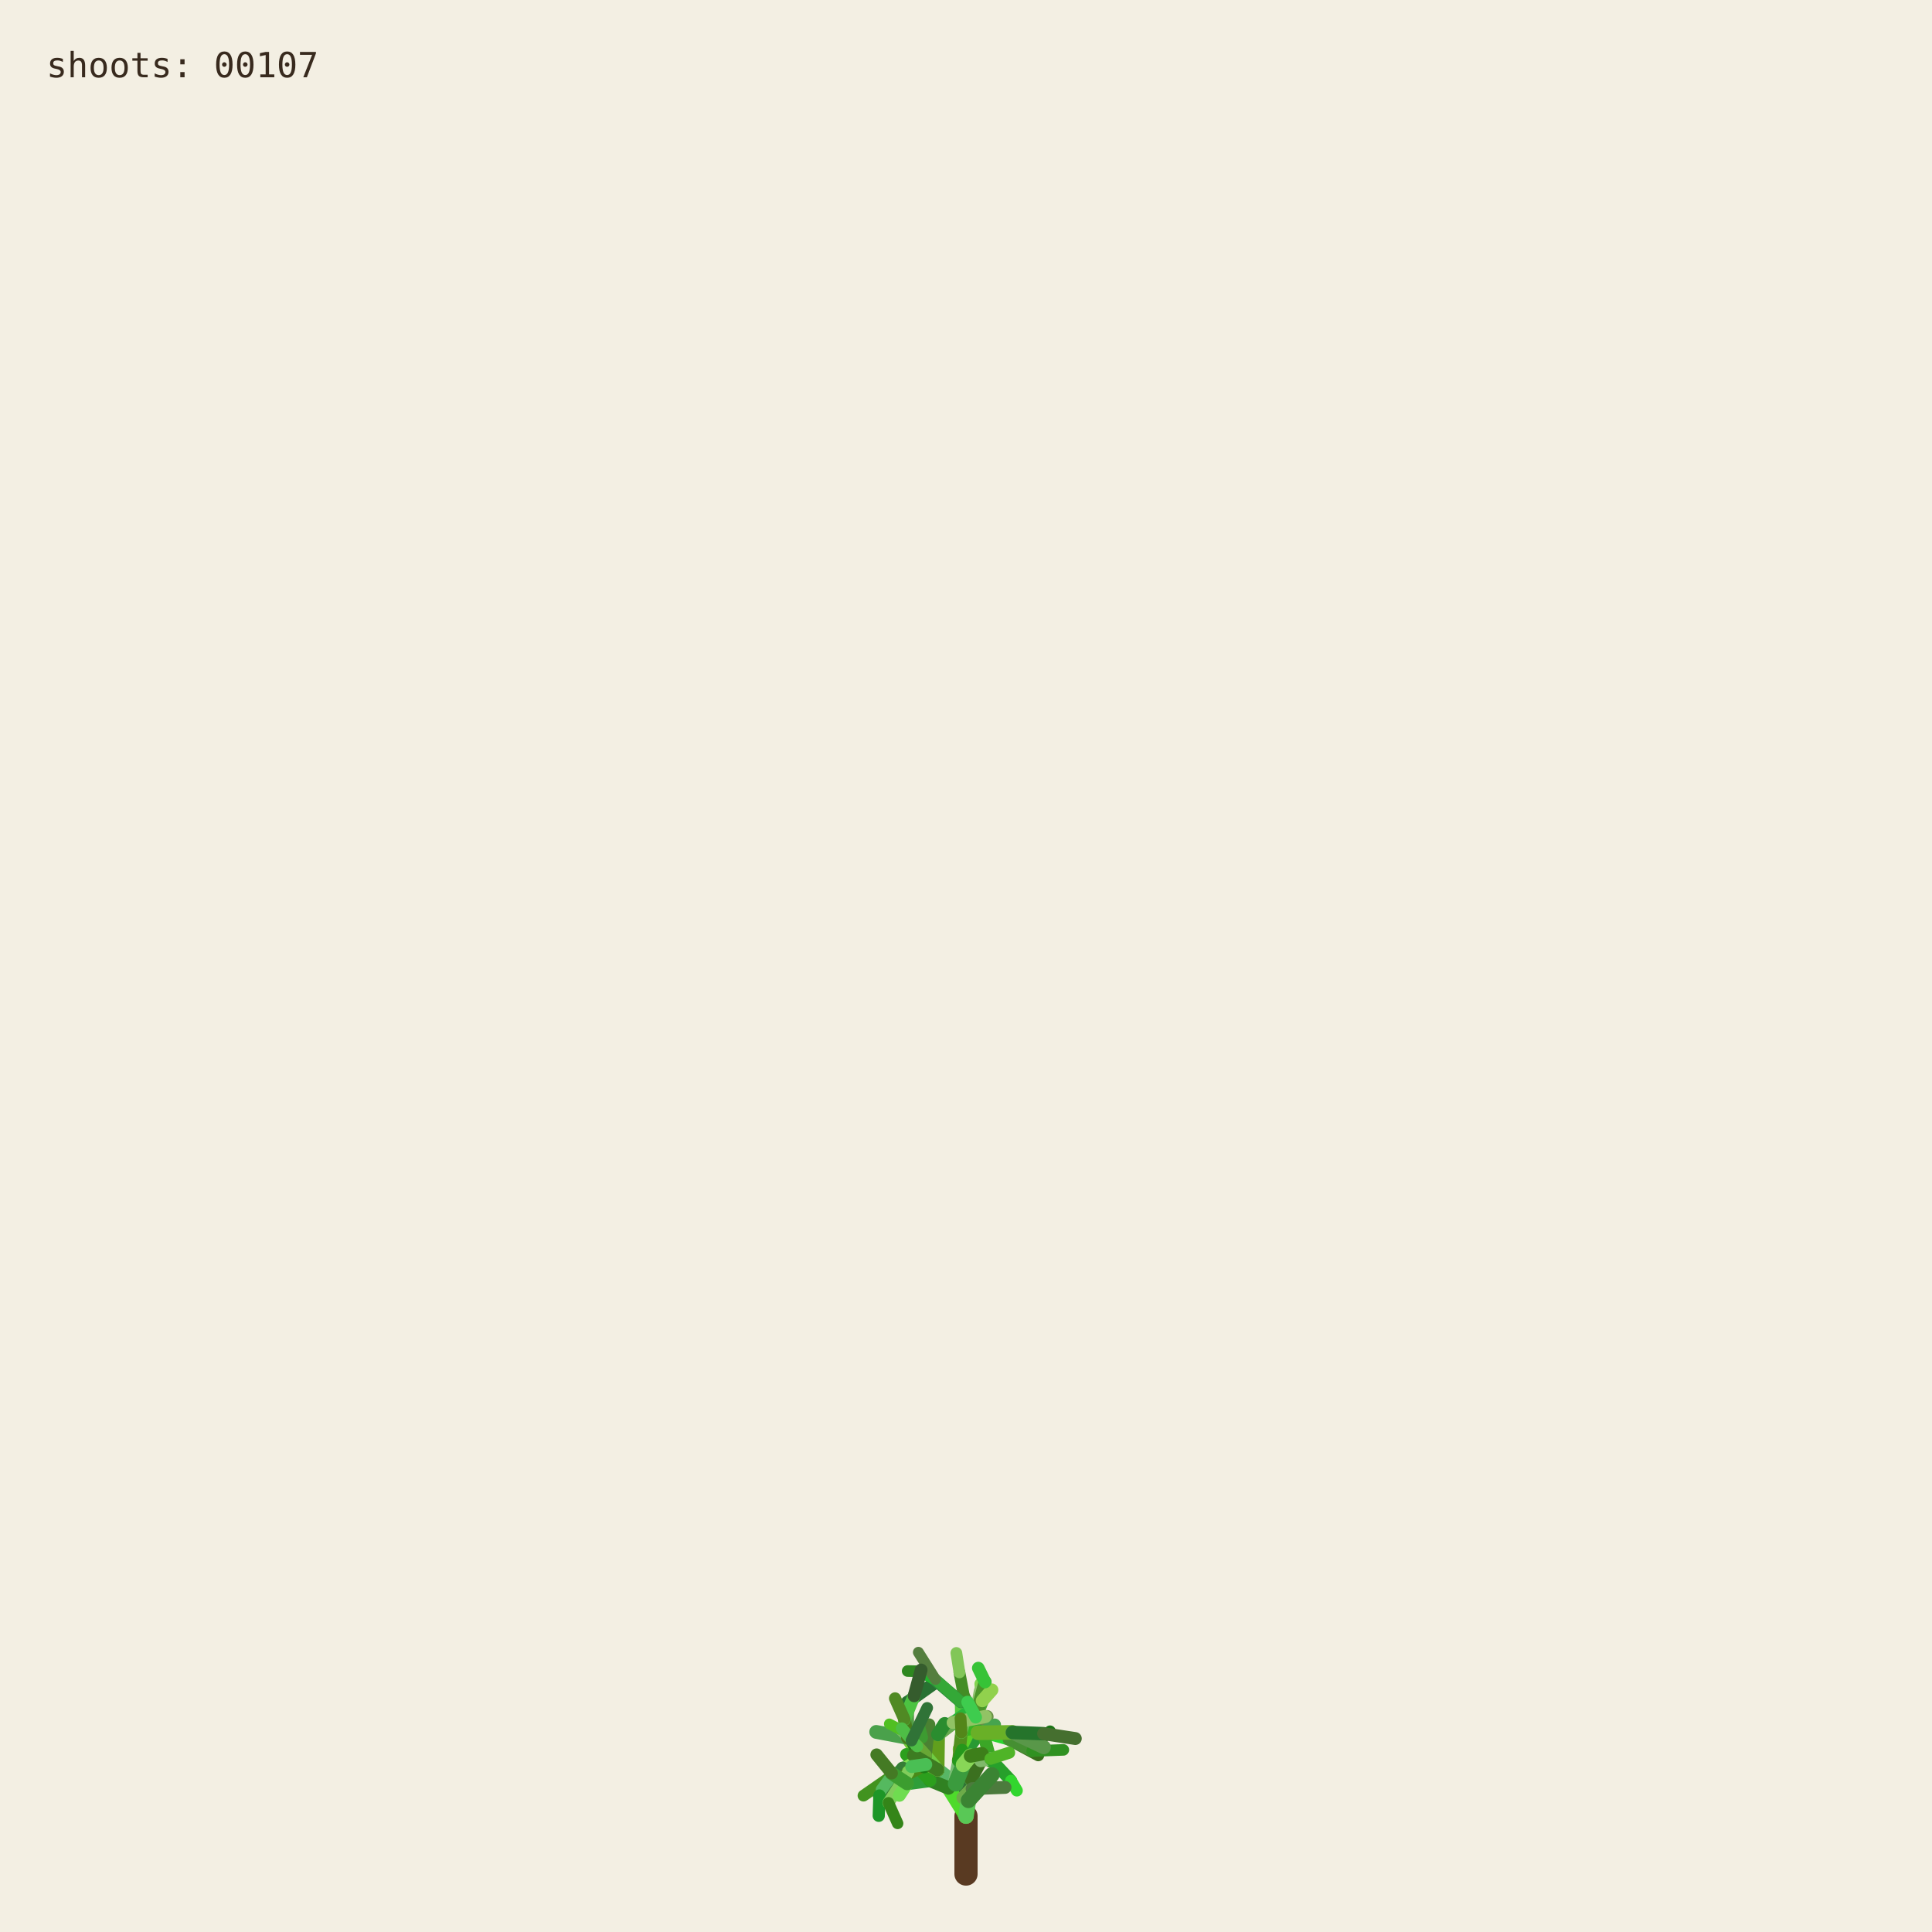
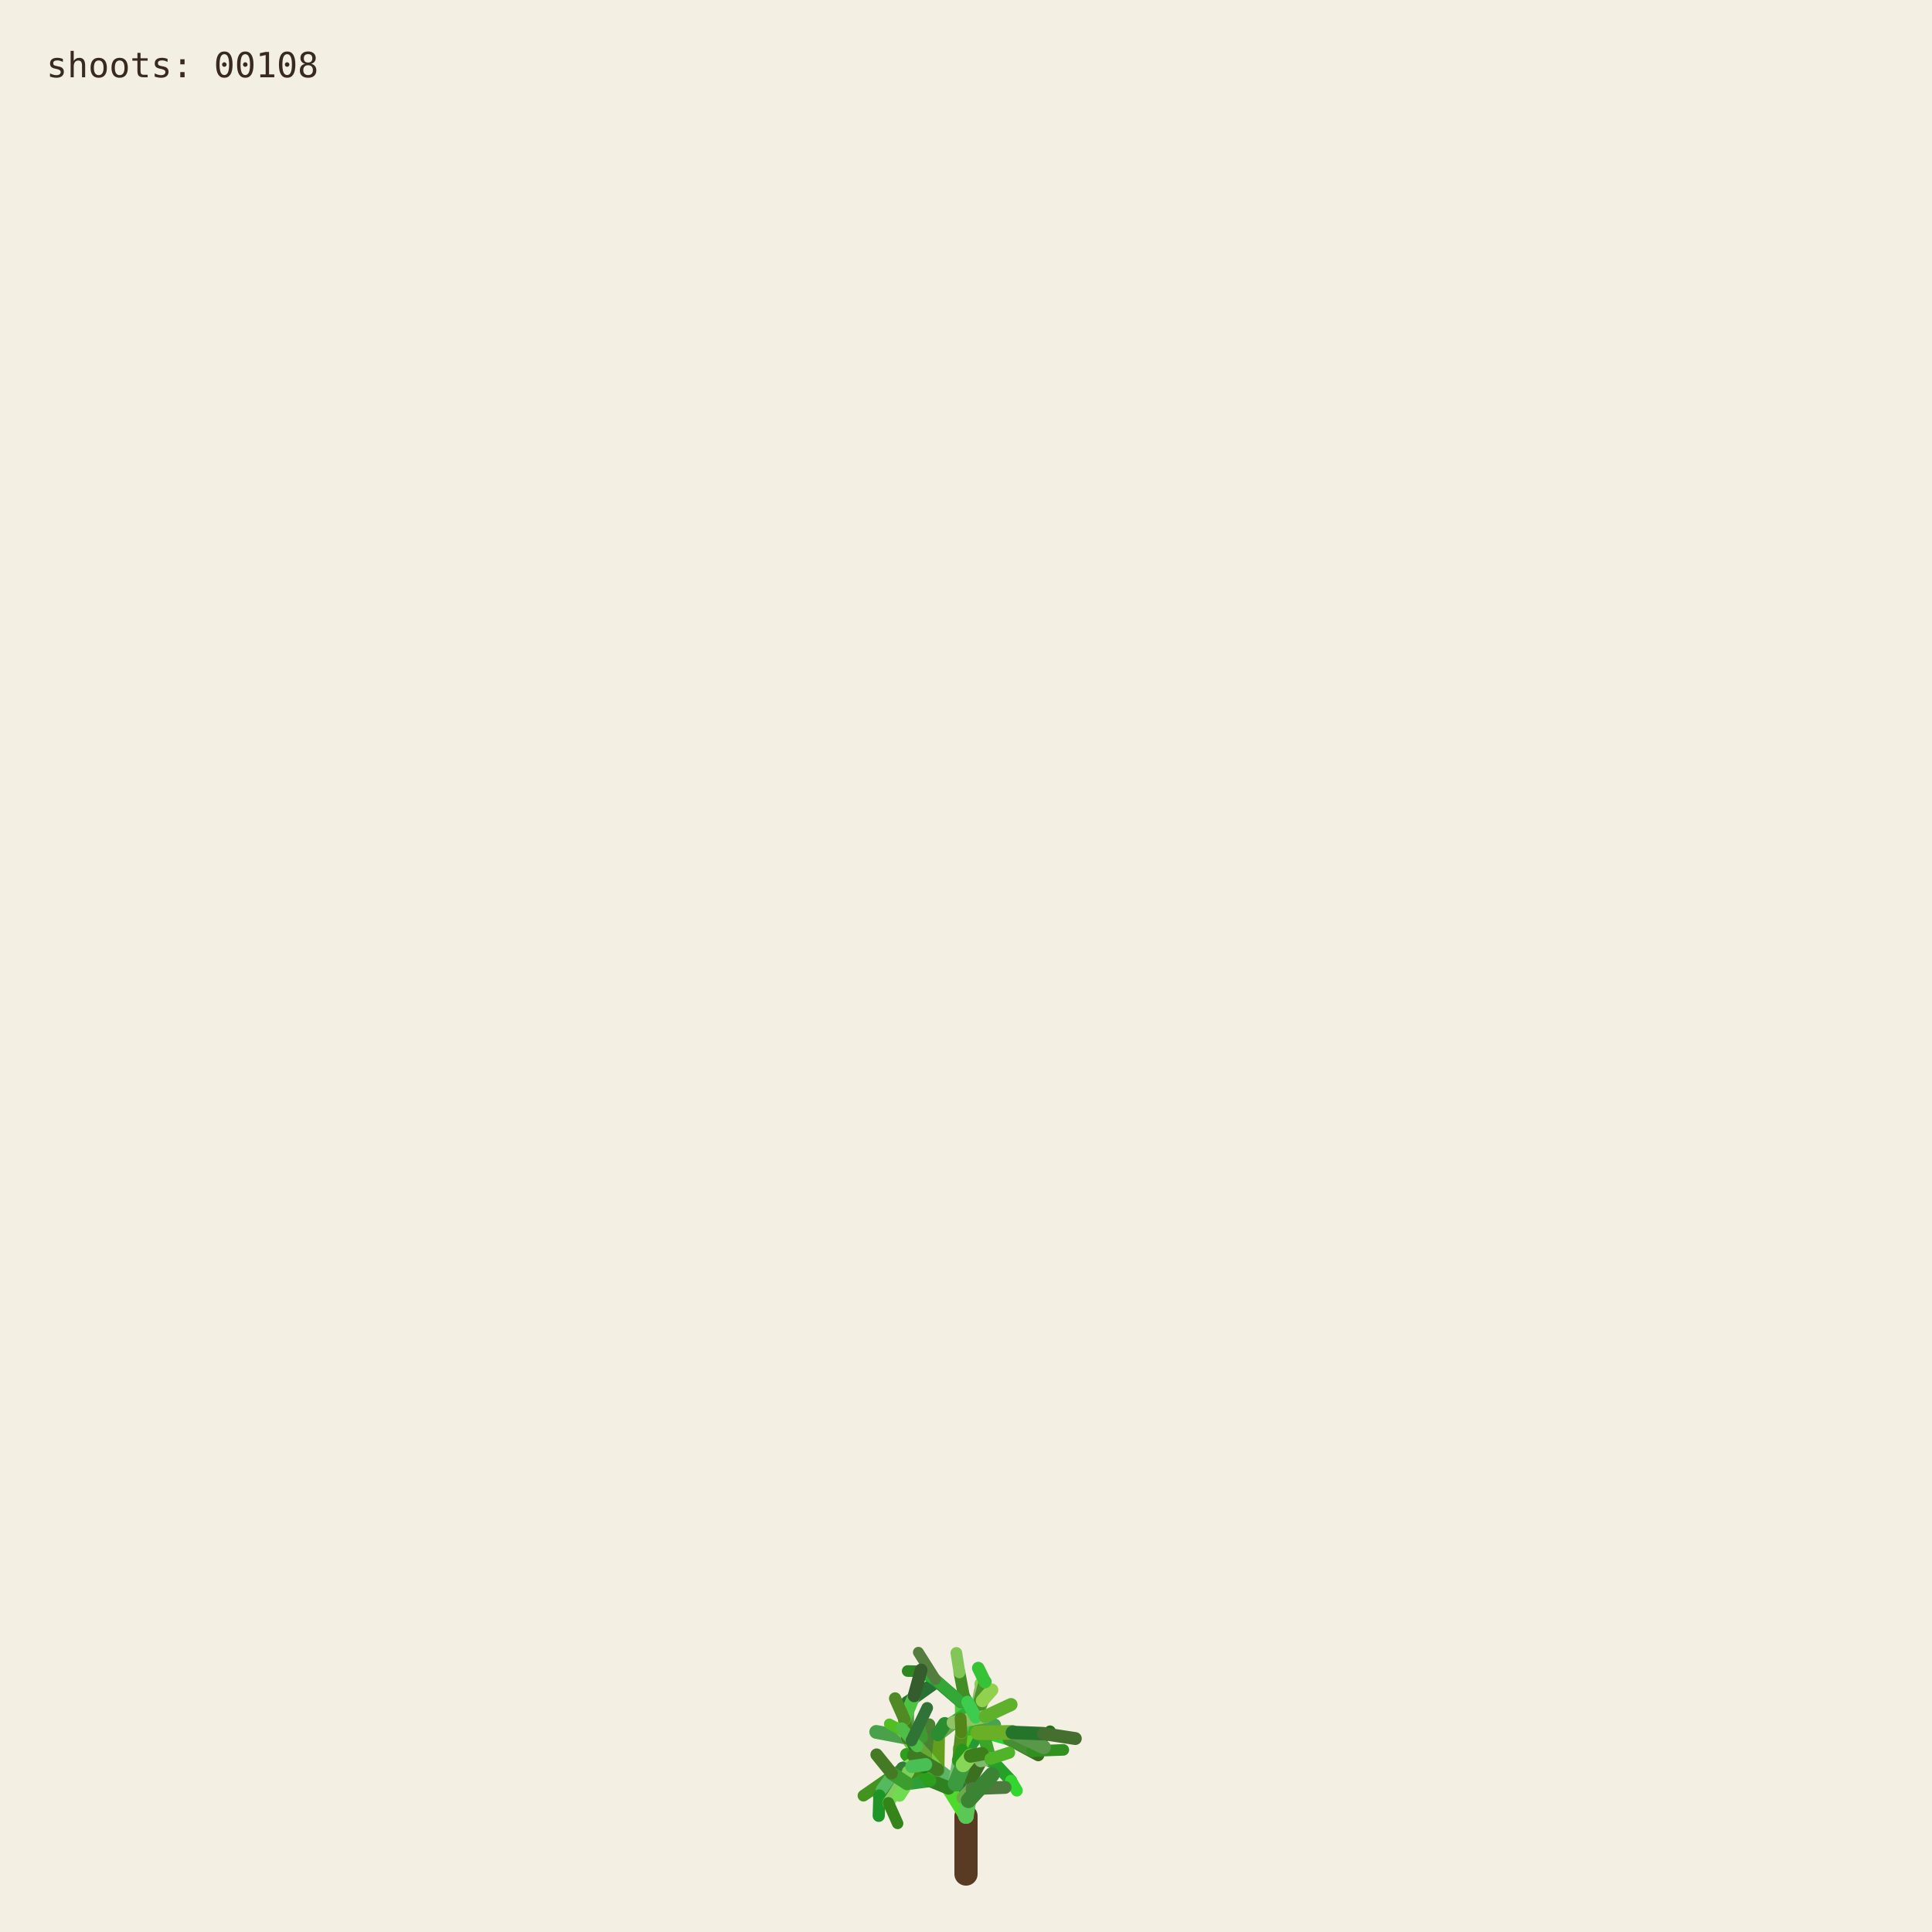
<svg xmlns="http://www.w3.org/2000/svg" viewBox="0 0 1000 1000" role="img" aria-labelledby="title desc">
  <rect width="1000" height="1000" fill="#f3efe3" />
  <g fill="none" stroke-linecap="round">
    <path d="M500 970 L500 940" stroke="#593a22" stroke-width="12" />
    <path d="M500.000 940.000 L494.591 923.254" stroke="hsl(89 50% 51%)" stroke-width="8.067" data-shoot="1" />
    <path d="M500.000 940.000 L498.548 930.480" stroke="hsl(108 42% 32%)" stroke-width="7.603" data-shoot="2" />
    <path d="M494.591 923.254 L485.237 916.016" stroke="hsl(129 39% 53%)" stroke-width="7.427" data-shoot="3" />
    <path d="M498.548 930.480 L502.606 920.794" stroke="hsl(125 41% 32%)" stroke-width="7.235" data-shoot="4" />
    <path d="M502.606 920.794 L496.770 905.343" stroke="hsl(93 34% 43%)" stroke-width="7.253" data-shoot="5" />
    <path d="M494.591 923.254 L497.365 909.040" stroke="hsl(116 35% 60%)" stroke-width="8.012" data-shoot="6" />
    <path d="M485.237 916.016 L485.497 897.710" stroke="hsl(89 69% 37%)" stroke-width="7.213" data-shoot="7" />
    <path d="M496.770 905.343 L501.215 895.004" stroke="hsl(92 66% 60%)" stroke-width="7.141" data-shoot="8" />
    <path d="M497.365 909.040 L506.164 896.866" stroke="hsl(126 59% 38%)" stroke-width="8.073" data-shoot="9" />
    <path d="M501.215 895.004 L510.832 888.548" stroke="hsl(91 35% 42%)" stroke-width="6.879" data-shoot="10" />
    <path d="M485.497 897.710 L493.416 891.622" stroke="hsl(104 36% 49%)" stroke-width="7.124" data-shoot="11" />
    <path d="M500.000 940.000 L490.927 925.443" stroke="hsl(108 70% 51%)" stroke-width="7.399" data-shoot="12" />
    <path d="M485.237 916.016 L479.157 913.325" stroke="hsl(112 69% 34%)" stroke-width="7.149" data-shoot="13" />
    <path d="M490.927 925.443 L481.351 921.527" stroke="hsl(111 58% 32%)" stroke-width="6.945" data-shoot="14" />
    <path d="M498.548 930.480 L503.173 925.799" stroke="hsl(98 40% 48%)" stroke-width="6.990" data-shoot="15" />
    <path d="M496.770 905.343 L505.035 888.845" stroke="hsl(101 68% 48%)" stroke-width="6.979" data-shoot="16" />
    <path d="M493.416 891.622 L508.817 896.643" stroke="hsl(128 70% 39%)" stroke-width="6.561" data-shoot="17" />
    <path d="M479.157 913.325 L469.750 899.500" stroke="hsl(95 57% 50%)" stroke-width="7.139" data-shoot="18" />
    <path d="M505.035 888.845 L508.436 880.301" stroke="hsl(98 53% 41%)" stroke-width="6.832" data-shoot="19" />
    <path d="M501.215 895.004 L501.550 888.479" stroke="hsl(112 68% 42%)" stroke-width="6.773" data-shoot="20" />
    <path d="M485.237 916.016 L479.029 908.697" stroke="hsl(100 57% 53%)" stroke-width="6.945" data-shoot="21" />
    <path d="M502.606 920.794 L496.127 911.207" stroke="hsl(123 62% 40%)" stroke-width="6.865" data-shoot="22" />
    <path d="M496.127 911.207 L497.635 896.782" stroke="hsl(93 65% 34%)" stroke-width="6.505" data-shoot="23" />
    <path d="M494.591 923.254 L500.793 909.571" stroke="hsl(113 71% 34%)" stroke-width="7.895" data-shoot="24" />
    <path d="M485.237 916.016 L479.462 917.793" stroke="hsl(99 66% 28%)" stroke-width="7.154" data-shoot="25" />
    <path d="M485.237 916.016 L473.231 912.147" stroke="hsl(93 38% 42%)" stroke-width="6.997" data-shoot="26" />
    <path d="M485.237 916.016 L473.737 913.680" stroke="hsl(114 35% 58%)" stroke-width="6.828" data-shoot="27" />
    <path d="M497.635 896.782 L497.395 881.015" stroke="hsl(110 56% 51%)" stroke-width="6.336" data-shoot="28" />
    <path d="M469.750 899.500 L453.522 896.436" stroke="hsl(121 37% 46%)" stroke-width="7.140" data-shoot="29" />
    <path d="M481.351 921.527 L469.530 923.105" stroke="hsl(126 55% 40%)" stroke-width="6.995" data-shoot="30" />
    <path d="M505.035 888.845 L499.035 878.436" stroke="hsl(88 42% 31%)" stroke-width="6.545" data-shoot="31" />
    <path d="M502.606 920.794 L507.653 911.330" stroke="hsl(99 57% 28%)" stroke-width="6.856" data-shoot="32" />
    <path d="M481.351 921.527 L478.279 914.724" stroke="hsl(122 35% 29%)" stroke-width="6.742" data-shoot="33" />
    <path d="M508.817 896.643 L522.168 900.369" stroke="hsl(122 67% 50%)" stroke-width="6.210" data-shoot="34" />
    <path d="M479.029 908.697 L477.185 899.261" stroke="hsl(124 64% 35%)" stroke-width="6.693" data-shoot="35" />
    <path d="M494.591 923.254 L498.563 913.442" stroke="hsl(122 45% 42%)" stroke-width="7.987" data-shoot="36" />
    <path d="M473.737 913.680 L467.283 915.265" stroke="hsl(125 60% 37%)" stroke-width="6.814" data-shoot="37" />
    <path d="M481.351 921.527 L469.226 908.135" stroke="hsl(113 69% 37%)" stroke-width="6.660" data-shoot="38" />
    <path d="M473.231 912.147 L461.374 919.424" stroke="hsl(100 70% 60%)" stroke-width="6.453" data-shoot="39" />
    <path d="M497.635 896.782 L500.334 886.420" stroke="hsl(108 47% 53%)" stroke-width="6.302" data-shoot="40" />
    <path d="M467.283 915.265 L455.168 929.331" stroke="hsl(120 40% 35%)" stroke-width="6.786" data-shoot="41" />
    <path d="M508.817 896.643 L512.869 911.725" stroke="hsl(110 63% 40%)" stroke-width="6.518" data-shoot="42" />
    <path d="M496.127 911.207 L497.987 905.795" stroke="hsl(115 70% 35%)" stroke-width="6.363" data-shoot="43" />
    <path d="M507.653 911.330 L512.674 910.357" stroke="hsl(104 36% 57%)" stroke-width="6.747" data-shoot="44" />
    <path d="M479.157 913.325 L470.181 917.185" stroke="hsl(95 64% 53%)" stroke-width="6.833" data-shoot="45" />
    <path d="M469.750 899.500 L469.633 881.151" stroke="hsl(111 38% 45%)" stroke-width="6.815" data-shoot="46" />
    <path d="M479.029 908.697 L480.879 892.655" stroke="hsl(102 44% 35%)" stroke-width="6.467" data-shoot="47" />
    <path d="M500.334 886.420 L507.457 881.593" stroke="hsl(118 47% 56%)" stroke-width="6.197" data-shoot="48" />
    <path d="M461.374 919.424 L446.935 929.431" stroke="hsl(102 65% 35%)" stroke-width="6.069" data-shoot="49" />
    <path d="M508.436 880.301 L507.585 871.602" stroke="hsl(97 61% 57%)" stroke-width="6.448" data-shoot="50" />
    <path d="M512.674 910.357 L523.304 921.702" stroke="hsl(122 61% 39%)" stroke-width="6.341" data-shoot="51" />
    <path d="M500.000 940.000 L501.279 931.882" stroke="hsl(118 51% 56%)" stroke-width="7.998" data-shoot="52" />
    <path d="M499.035 878.436 L496.590 865.625" stroke="hsl(103 58% 35%)" stroke-width="6.115" data-shoot="53" />
    <path d="M485.497 897.710 L488.970 892.287" stroke="hsl(123 54% 36%)" stroke-width="7.087" data-shoot="54" />
    <path d="M496.590 865.625 L495.009 855.557" stroke="hsl(97 49% 56%)" stroke-width="6.061" data-shoot="55" />
    <path d="M469.633 881.151 L484.418 870.623" stroke="hsl(128 48% 30%)" stroke-width="6.659" data-shoot="56" />
    <path d="M485.237 916.016 L477.752 911.974" stroke="hsl(90 58% 50%)" stroke-width="6.898" data-shoot="57" />
    <path d="M498.563 913.442 L502.383 908.863" stroke="hsl(97 61% 59%)" stroke-width="7.688" data-shoot="58" />
    <path d="M479.157 913.325 L464.639 921.037" stroke="hsl(94 69% 32%)" stroke-width="6.531" data-shoot="59" />
    <path d="M478.279 914.724 L471.794 900.929" stroke="hsl(117 71% 29%)" stroke-width="6.231" data-shoot="60" />
    <path d="M522.168 900.369 L536.734 901.964" stroke="hsl(111 46% 60%)" stroke-width="6.038" data-shoot="61" />
    <path d="M471.794 900.929 L465.848 895.170" stroke="hsl(103 40% 56%)" stroke-width="5.768" data-shoot="62" />
    <path d="M469.750 899.500 L468.128 889.982" stroke="hsl(93 64% 30%)" stroke-width="6.667" data-shoot="63" />
    <path d="M477.185 899.261 L475.657 893.582" stroke="hsl(113 52% 40%)" stroke-width="6.319" data-shoot="64" />
    <path d="M479.029 908.697 L474.737 903.891" stroke="hsl(93 52% 43%)" stroke-width="6.709" data-shoot="65" />
    <path d="M523.304 921.702 L526.314 926.781" stroke="hsl(119 67% 51%)" stroke-width="6.166" data-shoot="66" />
    <path d="M505.035 888.845 L507.387 875.338" stroke="hsl(96 40% 59%)" stroke-width="6.739" data-shoot="67" />
    <path d="M522.168 900.369 L537.413 908.545" stroke="hsl(99 61% 27%)" stroke-width="6.155" data-shoot="68" />
    <path d="M497.395 881.015 L483.011 868.683" stroke="hsl(129 53% 36%)" stroke-width="6.314" data-shoot="69" />
    <path d="M522.168 900.369 L534.219 906.339" stroke="hsl(108 48% 38%)" stroke-width="6.199" data-shoot="70" />
    <path d="M493.416 891.622 L507.262 882.093" stroke="hsl(127 63% 43%)" stroke-width="6.826" data-shoot="71" />
    <path d="M502.383 908.863 L508.238 907.761" stroke="hsl(99 66% 30%)" stroke-width="7.032" data-shoot="72" />
    <path d="M508.817 896.643 L514.829 892.790" stroke="hsl(125 40% 46%)" stroke-width="6.585" data-shoot="73" />
    <path d="M468.128 889.982 L473.133 877.764" stroke="hsl(115 52% 51%)" stroke-width="6.671" data-shoot="74" />
    <path d="M465.848 895.170 L460.313 892.280" stroke="hsl(102 70% 44%)" stroke-width="5.549" data-shoot="75" />
    <path d="M468.128 889.982 L463.284 879.089" stroke="hsl(94 59% 34%)" stroke-width="6.302" data-shoot="76" />
    <path d="M461.374 919.424 L456.357 926.300" stroke="hsl(126 42% 53%)" stroke-width="6.125" data-shoot="77" />
    <path d="M483.011 868.683 L476.458 865.059" stroke="hsl(124 68% 42%)" stroke-width="6.199" data-shoot="78" />
    <path d="M455.168 929.331 L454.837 939.862" stroke="hsl(125 68% 35%)" stroke-width="6.316" data-shoot="79" />
    <path d="M534.219 906.339 L550.383 905.736" stroke="hsl(112 63% 35%)" stroke-width="5.969" data-shoot="80" />
    <path d="M470.181 917.185 L459.860 933.116" stroke="hsl(100 53% 58%)" stroke-width="6.224" data-shoot="81" />
    <path d="M497.395 881.015 L484.197 869.260" stroke="hsl(122 53% 43%)" stroke-width="5.862" data-shoot="82" />
    <path d="M536.734 901.964 L543.504 896.023" stroke="hsl(116 68% 27%)" stroke-width="5.871" data-shoot="83" />
    <path d="M476.458 865.059 L469.801 864.922" stroke="hsl(112 62% 33%)" stroke-width="6.006" data-shoot="84" />
    <path d="M506.164 896.866 L524.059 896.699" stroke="hsl(91 64% 42%)" stroke-width="7.575" data-shoot="85" />
    <path d="M485.237 916.016 L472.910 908.590" stroke="hsl(102 57% 31%)" stroke-width="6.875" data-shoot="86" />
    <path d="M469.530 923.105 L465.520 929.278" stroke="hsl(107 67% 59%)" stroke-width="6.616" data-shoot="87" />
    <path d="M505.035 888.845 L509.868 870.612" stroke="hsl(101 57% 37%)" stroke-width="6.791" data-shoot="88" />
    <path d="M493.416 891.622 L509.951 888.485" stroke="hsl(92 44% 58%)" stroke-width="6.812" data-shoot="89" />
    <path d="M503.173 925.799 L520.191 925.155" stroke="hsl(105 34% 36%)" stroke-width="6.682" data-shoot="90" />
    <path d="M474.737 903.891 L466.772 894.583" stroke="hsl(116 48% 51%)" stroke-width="6.158" data-shoot="91" />
    <path d="M484.197 869.260 L475.358 855.233" stroke="hsl(100 34% 37%)" stroke-width="5.647" data-shoot="92" />
    <path d="M505.035 888.845 L500.829 880.951" stroke="hsl(127 58% 52%)" stroke-width="6.474" data-shoot="93" />
    <path d="M479.157 913.325 L471.905 914.367" stroke="hsl(125 48% 52%)" stroke-width="6.716" data-shoot="94" />
    <path d="M501.279 931.882 L513.403 918.671" stroke="hsl(114 44% 36%)" stroke-width="7.978" data-shoot="95" />
    <path d="M524.059 896.699 L540.269 904.338" stroke="hsl(108 35% 44%)" stroke-width="7.297" data-shoot="96" />
    <path d="M524.059 896.699 L540.170 897.356" stroke="hsl(125 52% 30%)" stroke-width="6.964" data-shoot="97" />
    <path d="M497.635 896.782 L497.191 889.399" stroke="hsl(88 69% 31%)" stroke-width="6.119" data-shoot="98" />
    <path d="M508.436 880.301 L513.376 874.721" stroke="hsl(89 59% 56%)" stroke-width="6.732" data-shoot="99" />
    <path d="M469.530 923.105 L461.520 917.825" stroke="hsl(113 54% 40%)" stroke-width="7.033" data-shoot="100" />
    <path d="M473.133 877.764 L476.780 864.372" stroke="hsl(110 34% 27%)" stroke-width="6.596" data-shoot="101" />
    <path d="M471.794 900.929 L479.914 884.001" stroke="hsl(126 41% 32%)" stroke-width="6.024" data-shoot="102" />
    <path d="M512.674 910.357 L522.333 907.203" stroke="hsl(103 64% 43%)" stroke-width="6.219" data-shoot="103" />
    <path d="M509.868 870.612 L506.361 863.395" stroke="hsl(120 56% 49%)" stroke-width="6.521" data-shoot="104" />
    <path d="M540.170 897.356 L556.575 899.863" stroke="hsl(100 40% 31%)" stroke-width="6.676" data-shoot="105" />
    <path d="M459.860 933.116 L464.616 943.790" stroke="hsl(105 68% 31%)" stroke-width="5.925" data-shoot="106" />
    <path d="M461.520 917.825 L453.738 908.211" stroke="hsl(98 54% 31%)" stroke-width="6.452" data-shoot="107" />
+     <path d="M509.951 888.485 L523.296 882.278" stroke="hsl(97 61% 43%)" stroke-width="6.765" data-shoot="108" />
  </g>
-   <text x="24" y="40" font-family="monospace" font-size="18" fill="#382a1e">shoots: 00107</text>
+   <text x="24" y="40" font-family="monospace" font-size="18" fill="#382a1e">shoots: 00108</text>
</svg>
